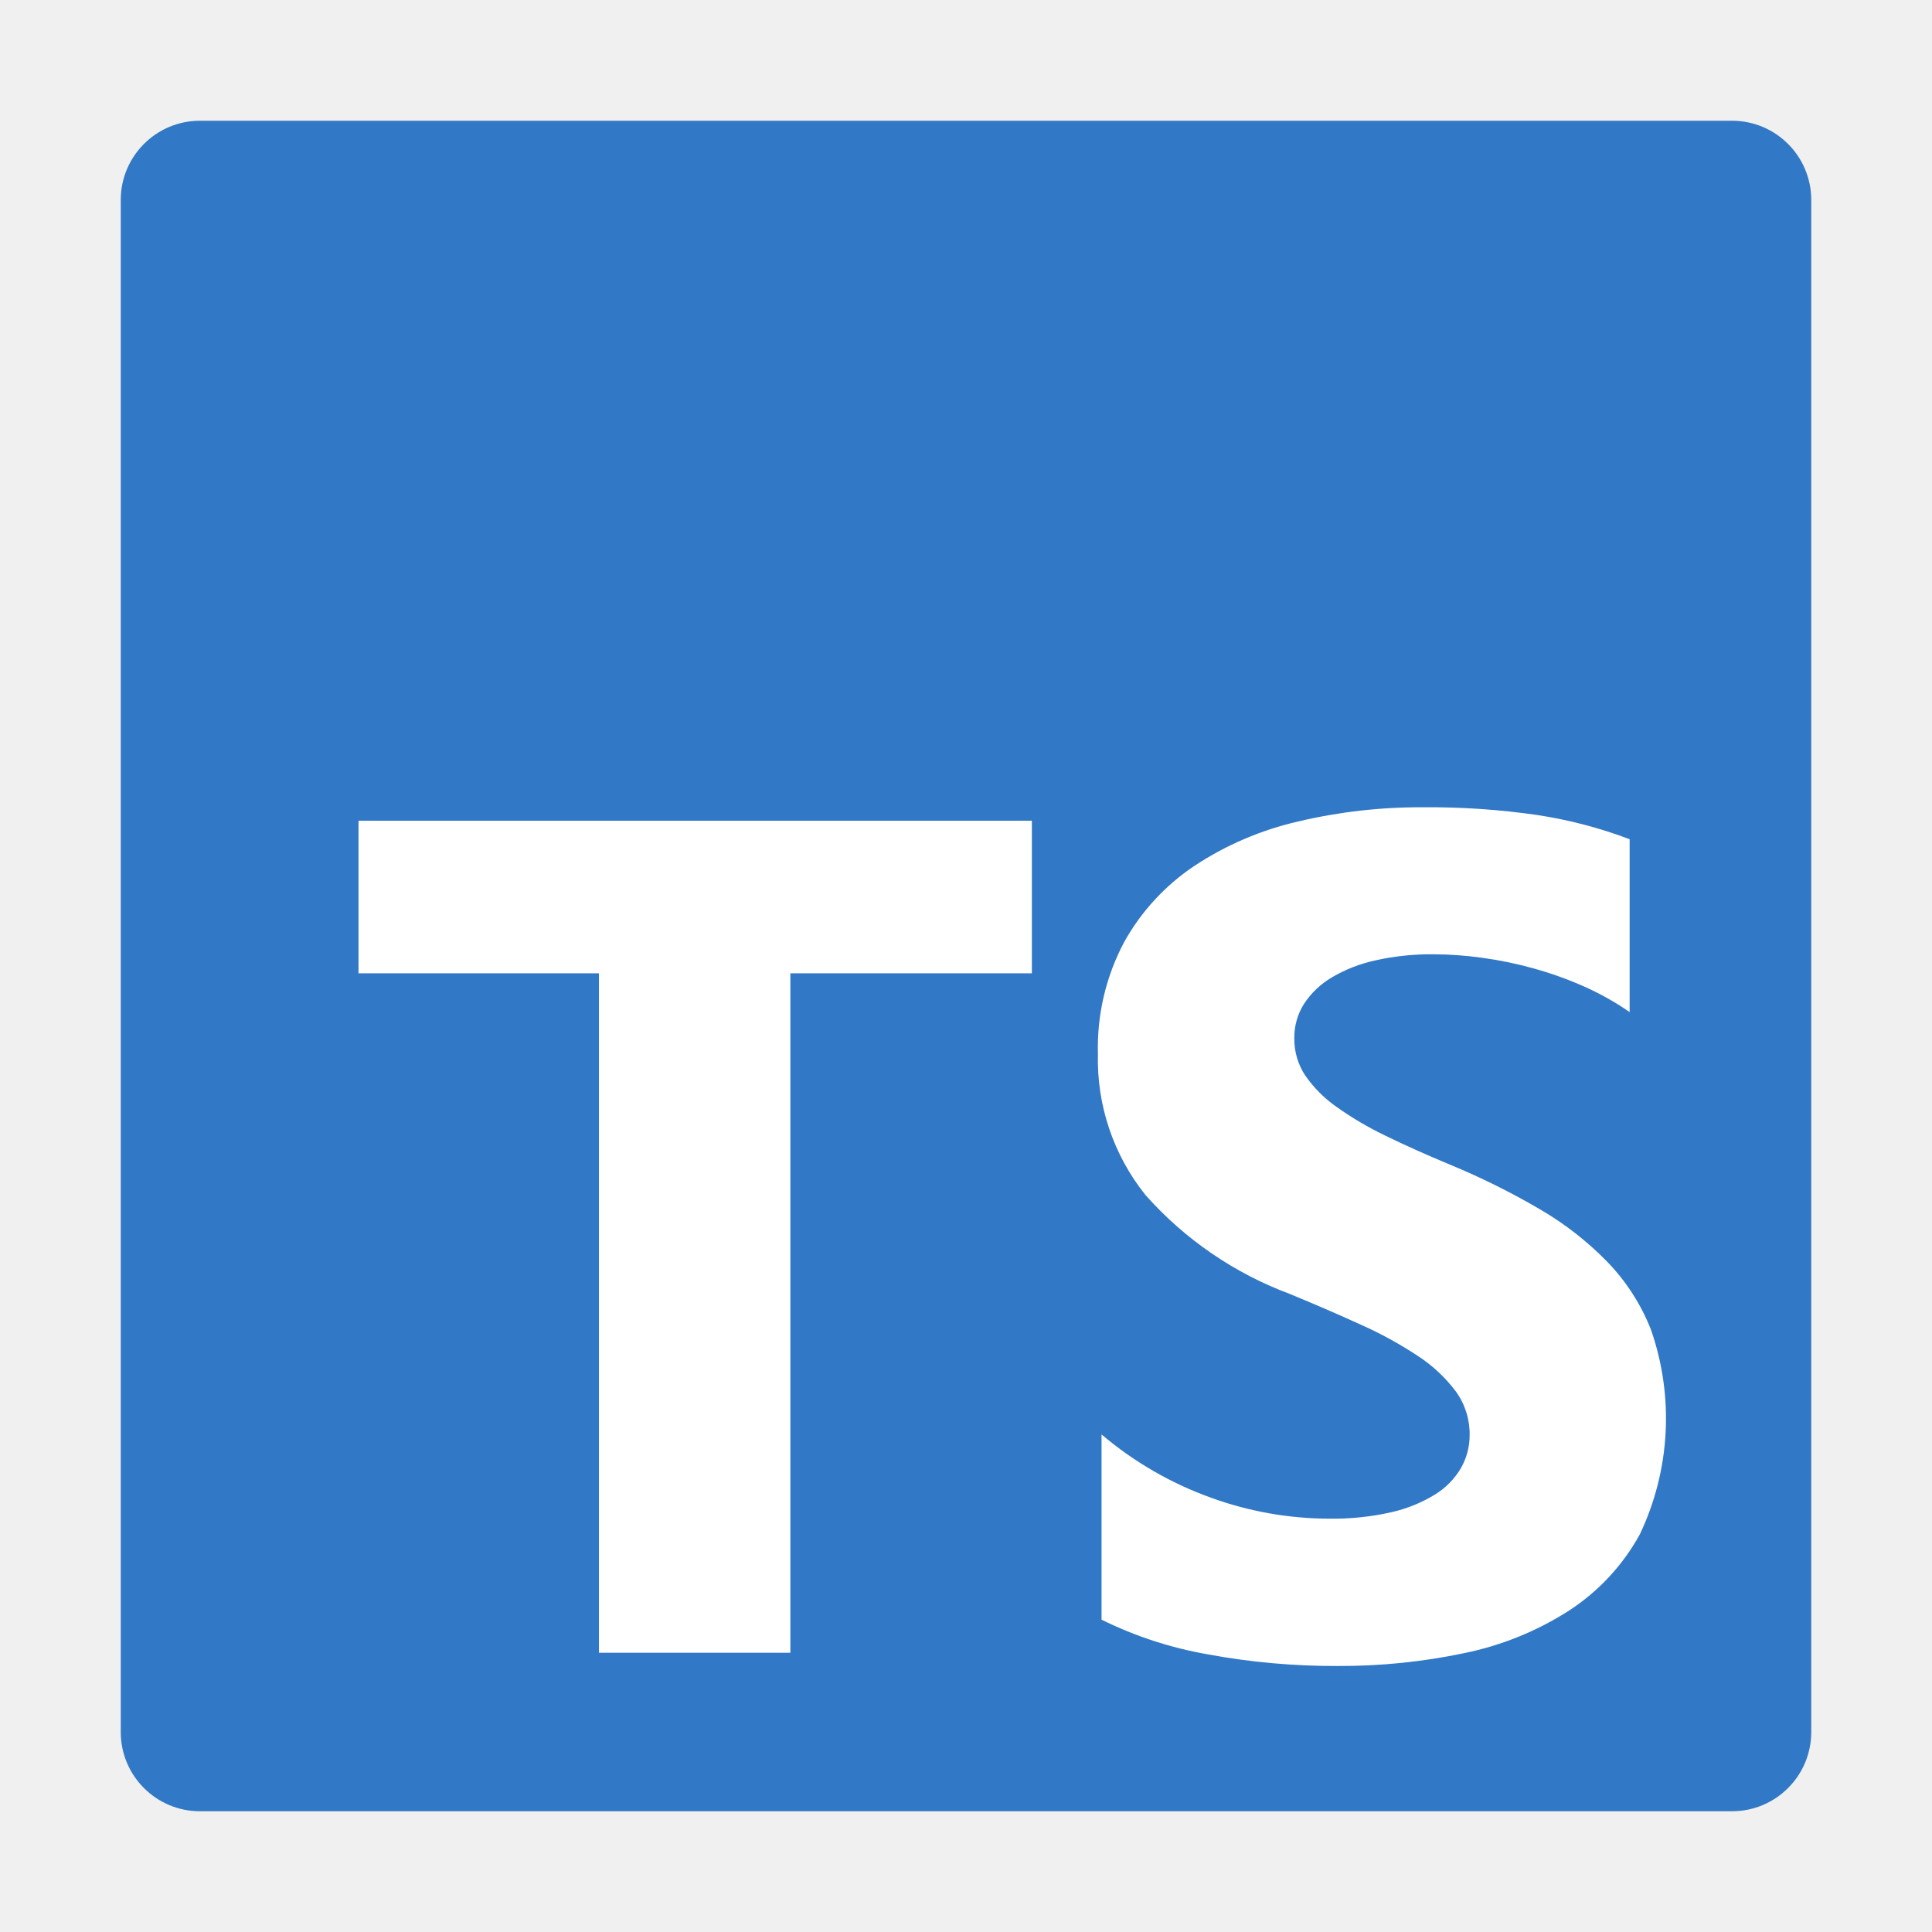
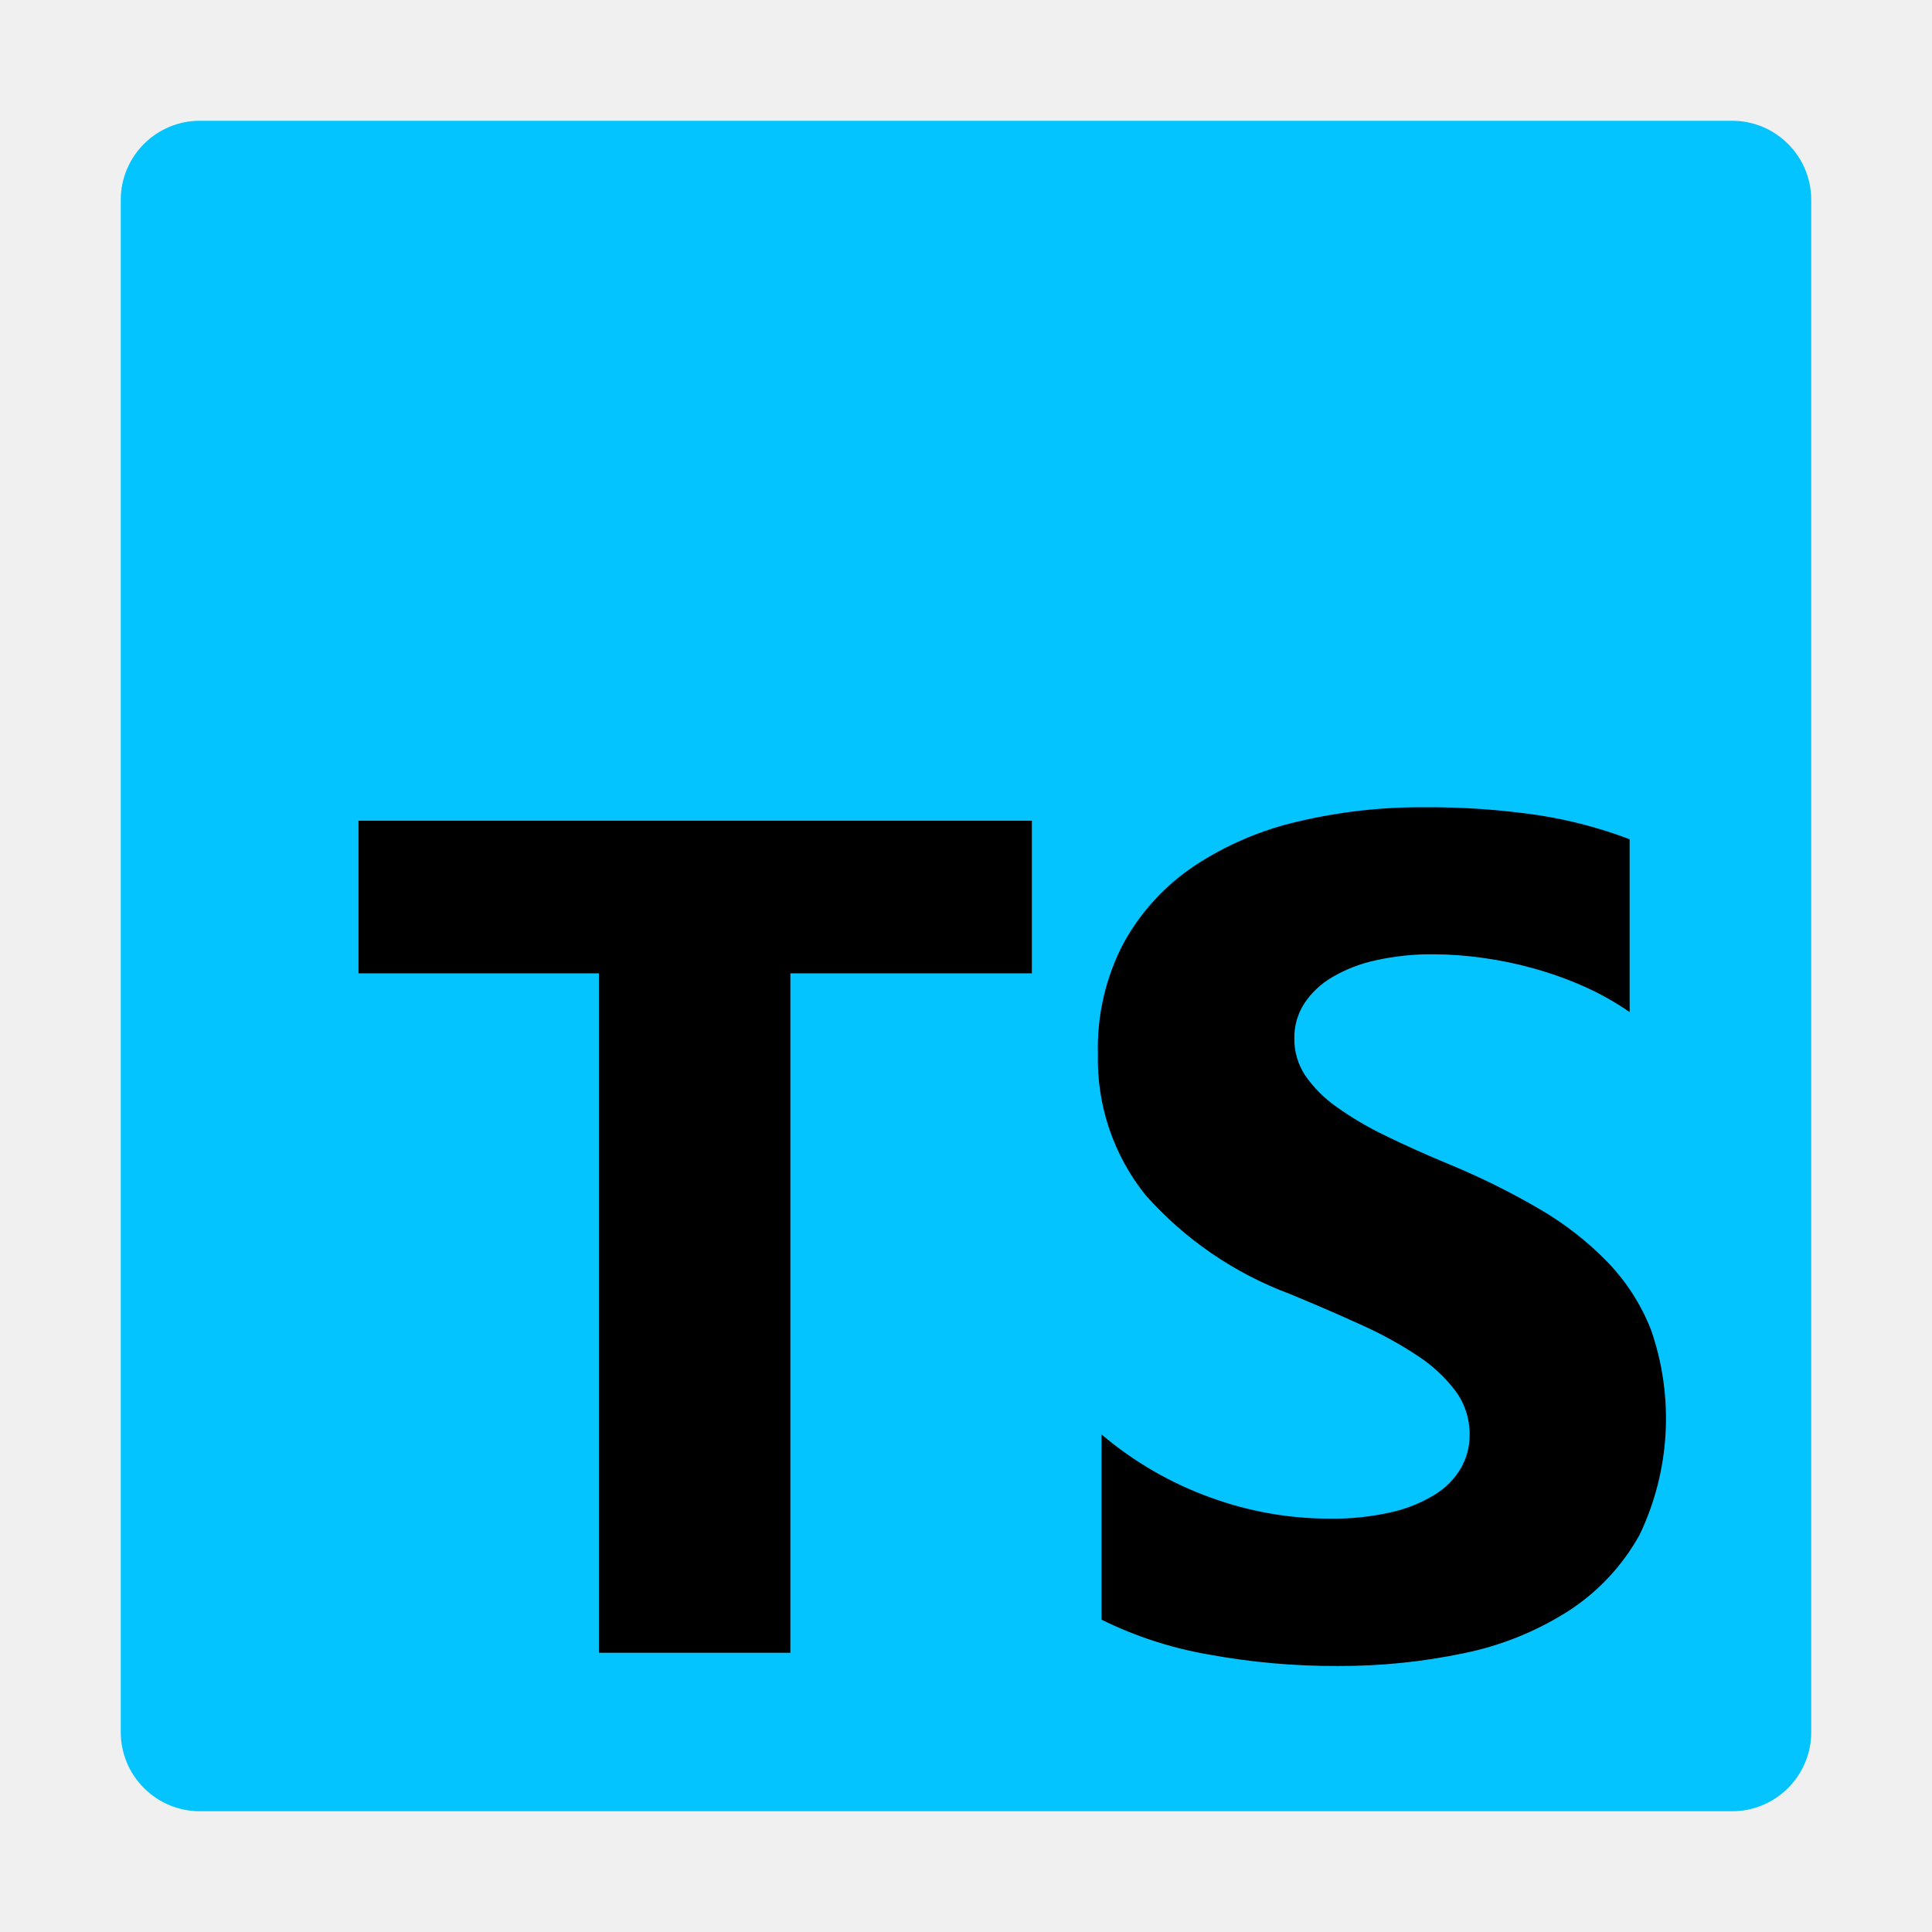
- <svg xmlns="http://www.w3.org/2000/svg" width="800px" height="800px" viewBox="0 0 32 32">
-   <rect x="2" y="2" width="28" height="28" rx="1.312" style="fill:#3178c6" />
-   <path d="M18.245,23.759v3.068a6.492,6.492,0,0,0,1.764.575,11.56,11.56,0,0,0,2.146.192,9.968,9.968,0,0,0,2.088-.211,5.11,5.11,0,0,0,1.735-.7,3.542,3.542,0,0,0,1.181-1.266,4.469,4.469,0,0,0,.186-3.394,3.409,3.409,0,0,0-.717-1.117,5.236,5.236,0,0,0-1.123-.877,12.027,12.027,0,0,0-1.477-.734q-.6-.249-1.08-.484a5.5,5.5,0,0,1-.813-.479,2.089,2.089,0,0,1-.516-.518,1.091,1.091,0,0,1-.181-.618,1.039,1.039,0,0,1,.162-.571,1.4,1.4,0,0,1,.459-.436,2.439,2.439,0,0,1,.726-.283,4.211,4.211,0,0,1,.956-.1,5.942,5.942,0,0,1,.808.058,6.292,6.292,0,0,1,.856.177,5.994,5.994,0,0,1,.836.3,4.657,4.657,0,0,1,.751.422V13.9a7.509,7.509,0,0,0-1.525-.4,12.426,12.426,0,0,0-1.9-.129,8.767,8.767,0,0,0-2.064.235,5.239,5.239,0,0,0-1.716.733,3.655,3.655,0,0,0-1.171,1.271,3.731,3.731,0,0,0-.431,1.845,3.588,3.588,0,0,0,.789,2.34,6,6,0,0,0,2.395,1.639q.63.26,1.175.509a6.458,6.458,0,0,1,.942.517,2.463,2.463,0,0,1,.626.585,1.2,1.2,0,0,1,.23.719,1.1,1.1,0,0,1-.144.552,1.269,1.269,0,0,1-.435.441,2.381,2.381,0,0,1-.726.292,4.377,4.377,0,0,1-1.018.105,5.773,5.773,0,0,1-1.969-.35A5.874,5.874,0,0,1,18.245,23.759Zm-5.154-7.638h4V13.594H5.938v2.527H9.92V27.375h3.171Z" style="fill:#ffffff;fill-rule:evenodd" />
+ <svg xmlns="http://www.w3.org/2000/svg" width="800px" height="800px" viewBox="0 0 32 32" fill="#000000">
+   <g id="SVGRepo_bgCarrier" stroke-width="0" />
+   <g id="SVGRepo_tracerCarrier" stroke-linecap="round" stroke-linejoin="round" />
+   <g id="SVGRepo_iconCarrier">
+     <rect x="2" y="2" width="28" height="28" rx="1.312" style="fill:#04c4ff" />
+     <path d="M18.245,23.759v3.068a6.492,6.492,0,0,0,1.764.575,11.56,11.56,0,0,0,2.146.192,9.968,9.968,0,0,0,2.088-.211,5.11,5.11,0,0,0,1.735-.7,3.542,3.542,0,0,0,1.181-1.266,4.469,4.469,0,0,0,.186-3.394,3.409,3.409,0,0,0-.717-1.117,5.236,5.236,0,0,0-1.123-.877,12.027,12.027,0,0,0-1.477-.734q-.6-.249-1.08-.484a5.5,5.5,0,0,1-.813-.479,2.089,2.089,0,0,1-.516-.518,1.091,1.091,0,0,1-.181-.618,1.039,1.039,0,0,1,.162-.571,1.4,1.4,0,0,1,.459-.436,2.439,2.439,0,0,1,.726-.283,4.211,4.211,0,0,1,.956-.1,5.942,5.942,0,0,1,.808.058,6.292,6.292,0,0,1,.856.177,5.994,5.994,0,0,1,.836.3,4.657,4.657,0,0,1,.751.422V13.9a7.509,7.509,0,0,0-1.525-.4,12.426,12.426,0,0,0-1.9-.129,8.767,8.767,0,0,0-2.064.235,5.239,5.239,0,0,0-1.716.733,3.655,3.655,0,0,0-1.171,1.271,3.731,3.731,0,0,0-.431,1.845,3.588,3.588,0,0,0,.789,2.34,6,6,0,0,0,2.395,1.639q.63.26,1.175.509a6.458,6.458,0,0,1,.942.517,2.463,2.463,0,0,1,.626.585,1.2,1.2,0,0,1,.23.719,1.1,1.1,0,0,1-.144.552,1.269,1.269,0,0,1-.435.441,2.381,2.381,0,0,1-.726.292,4.377,4.377,0,0,1-1.018.105,5.773,5.773,0,0,1-1.969-.35A5.874,5.874,0,0,1,18.245,23.759Zm-5.154-7.638h4V13.594H5.938v2.527H9.92V27.375h3.171Z" style="fill:#000000;fill-rule:evenodd" />
+   </g>
</svg>
